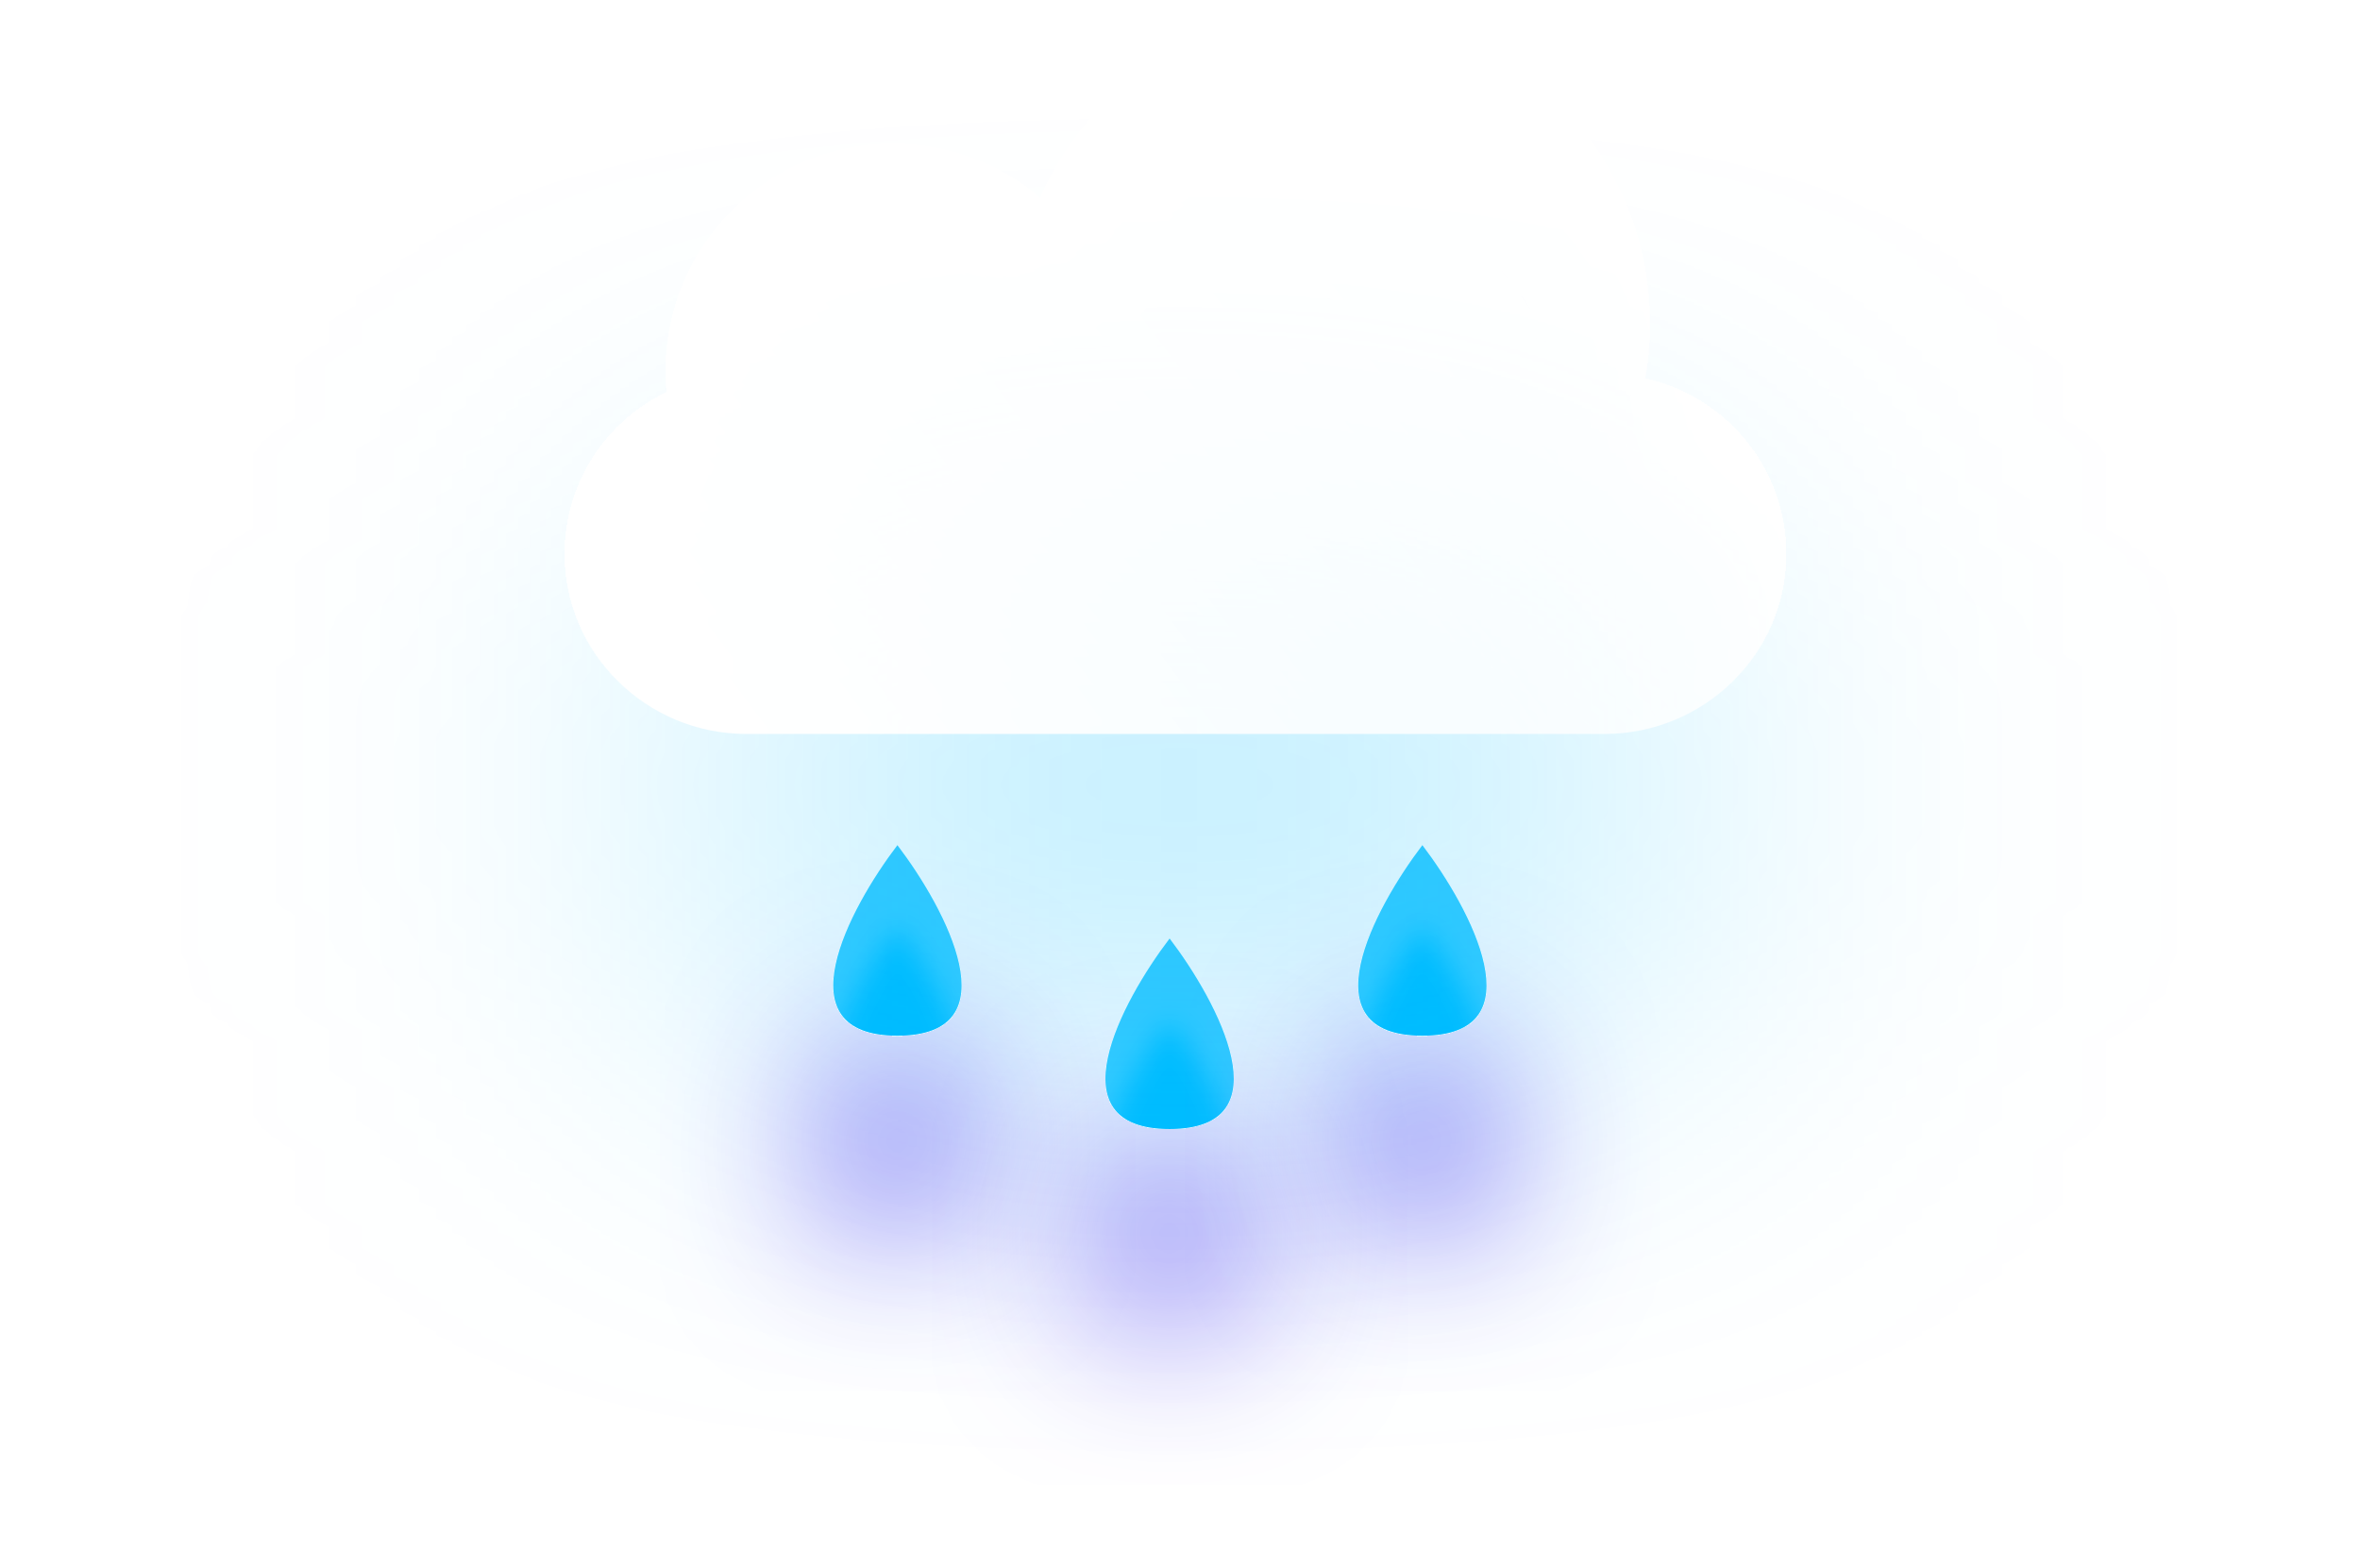
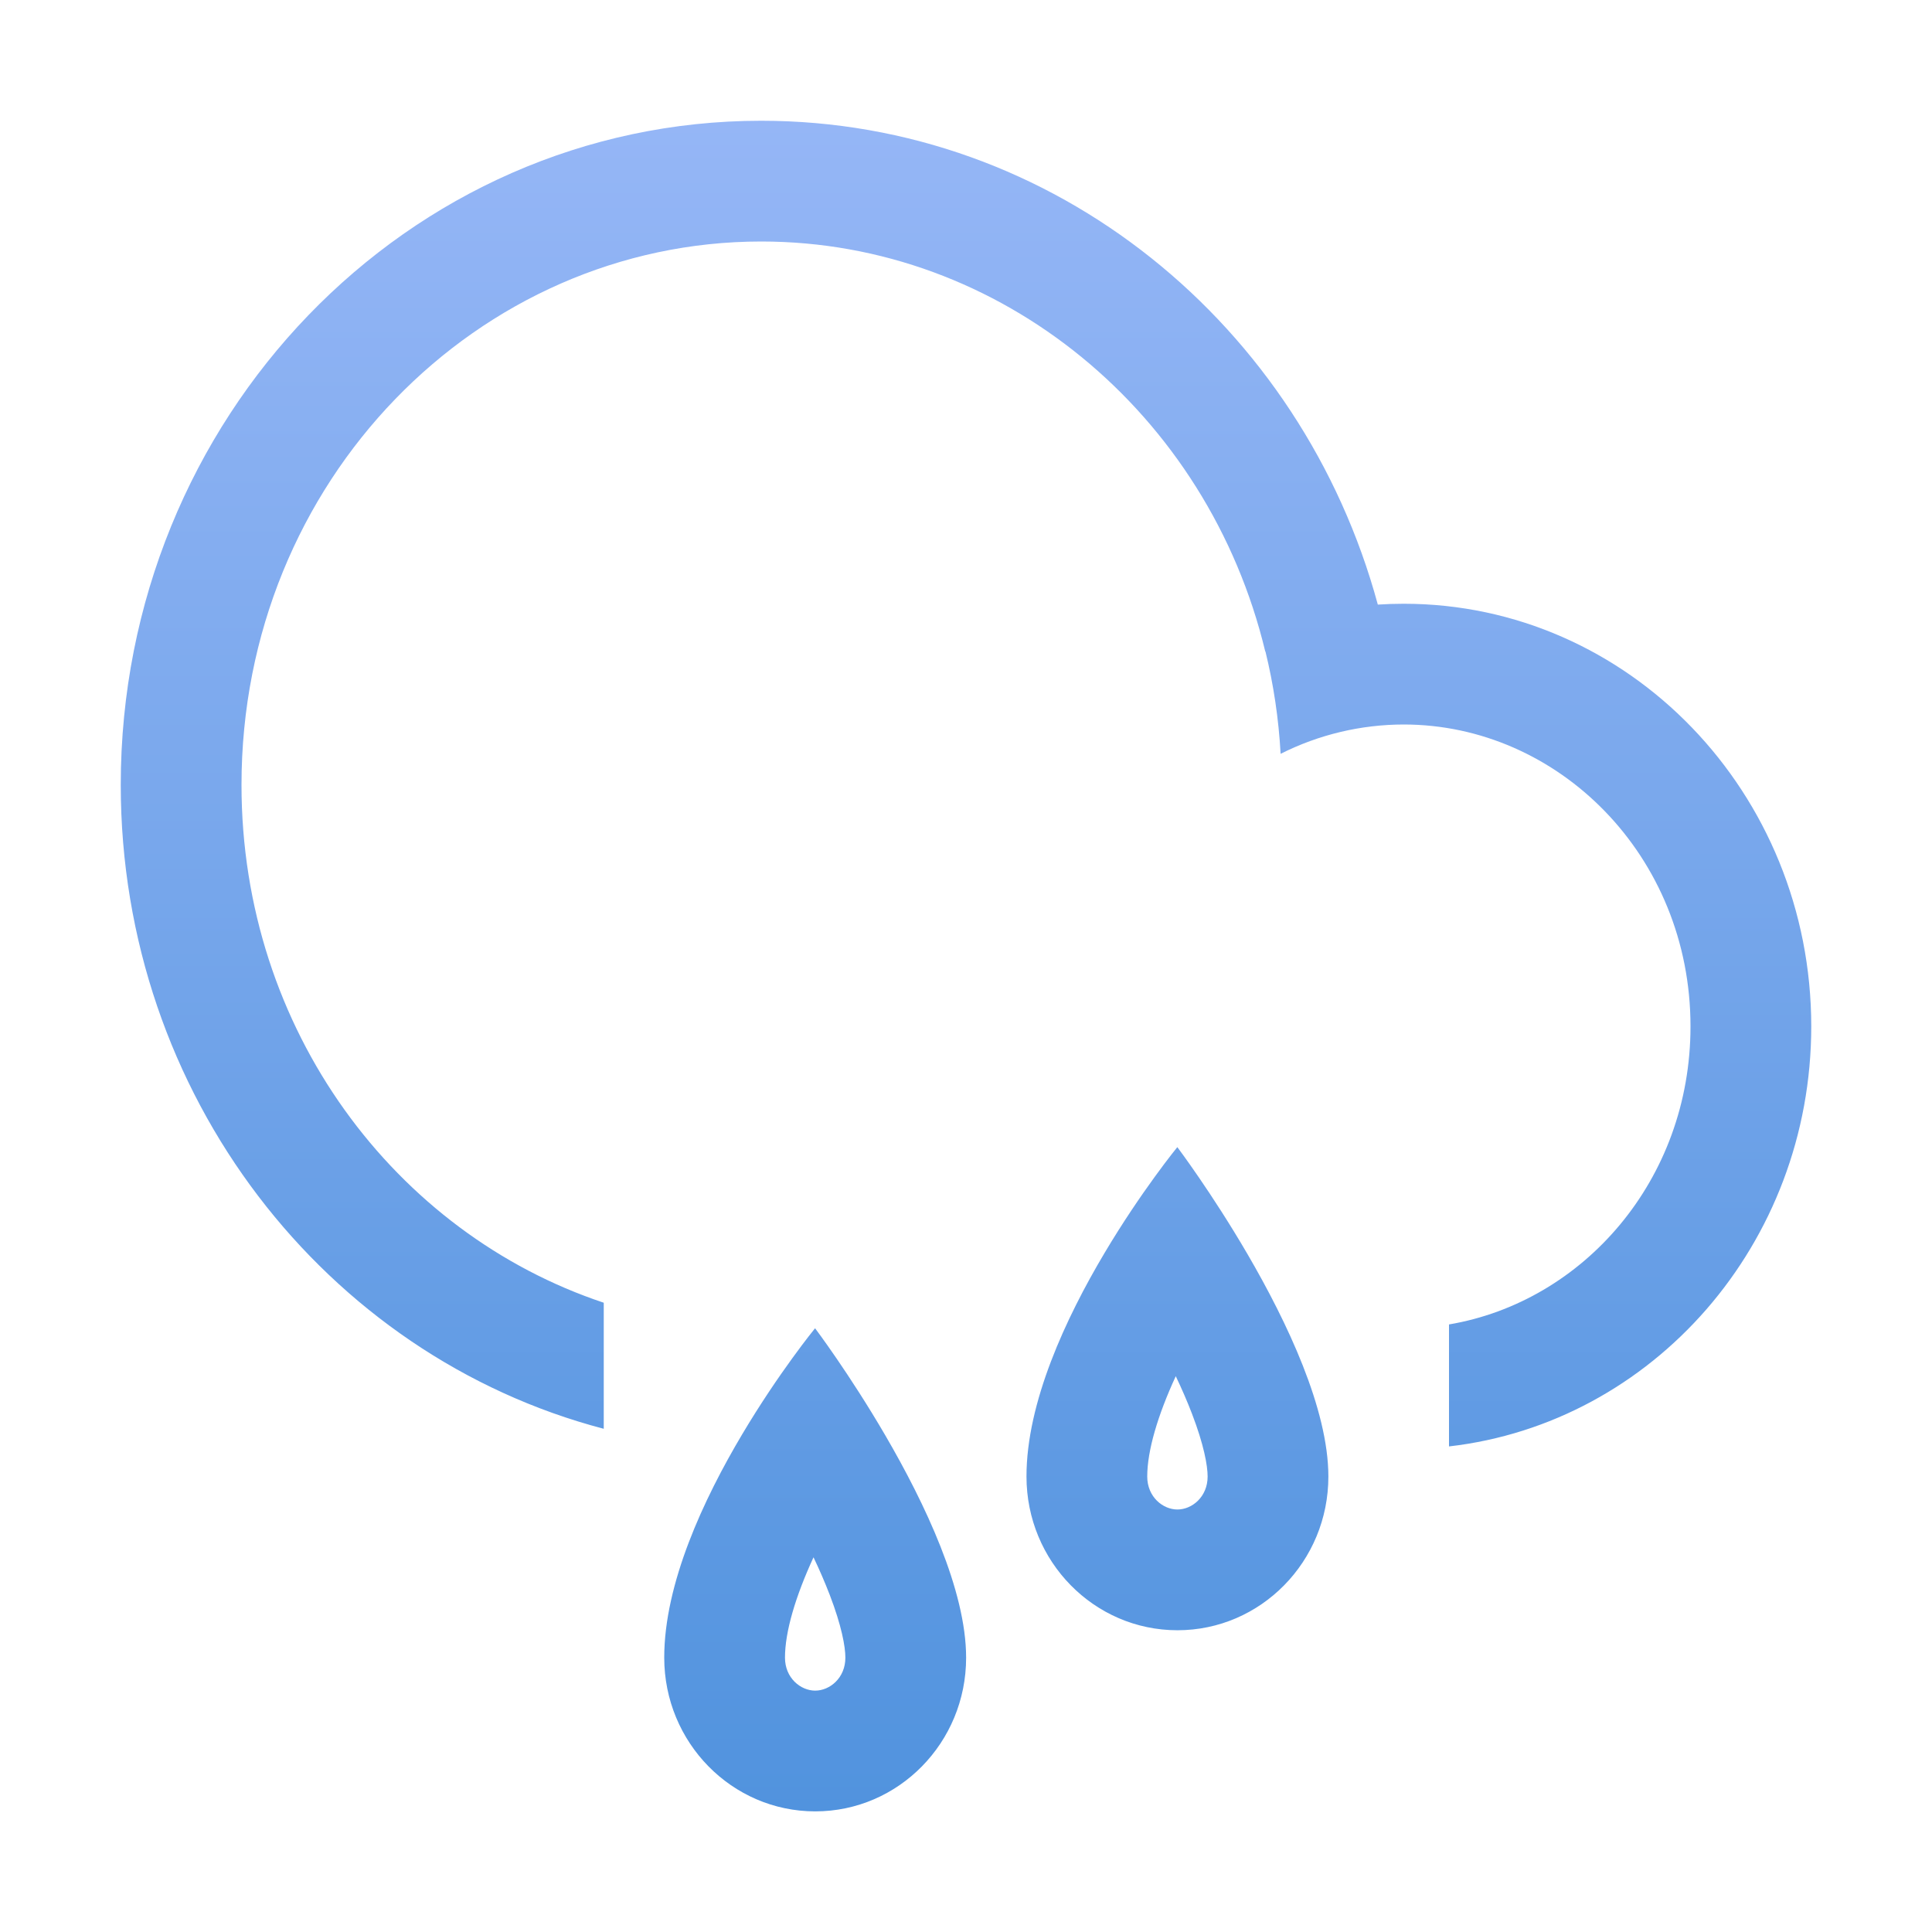
- <svg xmlns="http://www.w3.org/2000/svg" width="259" height="172" fill="none">
-   <g filter="url(#a)">
-     <path fill="#00BCFF" d="M98.487 92.752c-5.313 6.97-12.752 20.91 0 20.91 12.753 0 5.314-13.94 0-20.91Z" />
-   </g>
-   <g filter="url(#b)">
-     <path fill="#00BCFF" d="M128.36 102.994c-5.314 6.97-12.753 20.91 0 20.91s5.313-13.94 0-20.91Z" />
-   </g>
-   <g filter="url(#c)">
-     <path fill="#00BCFF" d="M156.099 92.752c-5.314 6.97-12.753 20.91 0 20.91 12.752 0 5.313-13.94 0-20.91Z" />
-   </g>
-   <g filter="url(#d)">
-     <rect width="102.42" height="14.936" x="78.217" y="78.669" fill="#00BCFF" rx="7.468" />
-   </g>
-   <g filter="url(#e)">
-     <path fill="url(#f)" d="M180.529 41.545c.342-1.943.521-3.943.521-5.983C181.05 16.474 165.431 1 146.165 1c-14.322 0-26.629 8.552-32.002 20.783a24.792 24.792 0 0 0-16.171-5.97c-13.762 0-24.918 11.175-24.918 24.96 0 .768.035 1.528.103 2.278C66.557 46.263 62 53.003 62 60.798c0 10.907 8.925 19.75 19.934 19.75h94.132c11.009 0 19.934-8.843 19.934-19.75 0-9.388-6.611-17.245-15.471-19.253Z" />
-   </g>
+ <svg xmlns="http://www.w3.org/2000/svg" width="108" height="108" fill="none">
+   <path fill="url(#a)" fill-rule="evenodd" d="M81 80.856c11.39-1.307 20.25-11.321 20.25-23.481 0-13.048-10.2-23.625-22.784-23.625-.485 0-.967.016-1.445.047C72.786 18.19 58.958 6.75 42.553 6.75 22.78 6.75 6.75 23.371 6.75 43.875c0 17.354 11.483 31.927 27 35.995v-7.047C22.115 68.948 13.5 57.597 13.5 43.875 13.5 26.867 26.736 13.5 42.553 13.5c13.418 0 24.978 9.619 28.176 22.92l.01-.004c.452 1.846.74 3.759.848 5.723a15.324 15.324 0 0 1 6.88-1.639c8.626 0 16.033 7.322 16.033 16.875 0 8.602-6.006 15.395-13.5 16.662v6.819ZM45.57 94.507c.817 0 1.688-.709 1.687-1.843 0-.62-.213-1.788-.873-3.507a29.69 29.69 0 0 0-.908-2.103c-1.01 2.194-1.596 4.164-1.595 5.61 0 1.134.871 1.843 1.688 1.843Zm-4.083-14.326c2.06-3.466 4.076-5.931 4.076-5.931s1.923 2.55 3.933 6c2.202 3.78 4.51 8.64 4.511 12.414.002 4.746-3.775 8.593-8.435 8.593s-8.44-3.847-8.441-8.593c-.002-4.141 2.201-8.86 4.356-12.483Zm26.02 2.358c0 1.134-.87 1.843-1.688 1.843-.817 0-1.688-.709-1.688-1.843 0-1.446.586-3.416 1.595-5.61.338.711.645 1.417.908 2.103.66 1.72.873 2.886.873 3.507Zm-1.694-18.414s-2.016 2.465-4.076 5.93c-2.155 3.624-4.358 8.343-4.356 12.484.001 4.746 3.78 8.593 8.44 8.593s8.438-3.847 8.436-8.593c-.001-3.774-2.309-8.634-4.51-12.414-2.011-3.45-3.934-6-3.934-6Z" clip-rule="evenodd" />
  <defs>
-     <filter id="a" width="52.083" height="59.911" x="72.446" y="92.752" color-interpolation-filters="sRGB" filterUnits="userSpaceOnUse">
-       <feFlood flood-opacity="0" result="BackgroundImageFix" />
-       <feColorMatrix in="SourceAlpha" result="hardAlpha" values="0 0 0 0 0 0 0 0 0 0 0 0 0 0 0 0 0 0 127 0" />
-       <feOffset dy="20" />
-       <feGaussianBlur stdDeviation="9.5" />
-       <feComposite in2="hardAlpha" operator="out" />
-       <feColorMatrix values="0 0 0 0 0.284 0 0 0 0 0.179 0 0 0 0 0.933 0 0 0 1 0" />
-       <feBlend in2="BackgroundImageFix" result="effect1_dropShadow_27_271" />
-       <feBlend in="SourceGraphic" in2="effect1_dropShadow_27_271" result="shape" />
-       <feColorMatrix in="SourceAlpha" result="hardAlpha" values="0 0 0 0 0 0 0 0 0 0 0 0 0 0 0 0 0 0 127 0" />
-       <feOffset dy="9" />
-       <feGaussianBlur stdDeviation="1.5" />
-       <feComposite in2="hardAlpha" k2="-1" k3="1" operator="arithmetic" />
-       <feColorMatrix values="0 0 0 0 1 0 0 0 0 1 0 0 0 0 1 0 0 0 0.21 0" />
-       <feBlend in2="shape" result="effect2_innerShadow_27_271" />
-     </filter>
-     <filter id="b" width="52.083" height="59.911" x="102.318" y="102.994" color-interpolation-filters="sRGB" filterUnits="userSpaceOnUse">
-       <feFlood flood-opacity="0" result="BackgroundImageFix" />
-       <feColorMatrix in="SourceAlpha" result="hardAlpha" values="0 0 0 0 0 0 0 0 0 0 0 0 0 0 0 0 0 0 127 0" />
-       <feOffset dy="20" />
-       <feGaussianBlur stdDeviation="9.5" />
-       <feComposite in2="hardAlpha" operator="out" />
-       <feColorMatrix values="0 0 0 0 0.284 0 0 0 0 0.179 0 0 0 0 0.933 0 0 0 1 0" />
-       <feBlend in2="BackgroundImageFix" result="effect1_dropShadow_27_271" />
-       <feBlend in="SourceGraphic" in2="effect1_dropShadow_27_271" result="shape" />
-       <feColorMatrix in="SourceAlpha" result="hardAlpha" values="0 0 0 0 0 0 0 0 0 0 0 0 0 0 0 0 0 0 127 0" />
-       <feOffset dy="9" />
-       <feGaussianBlur stdDeviation="1.5" />
-       <feComposite in2="hardAlpha" k2="-1" k3="1" operator="arithmetic" />
-       <feColorMatrix values="0 0 0 0 1 0 0 0 0 1 0 0 0 0 1 0 0 0 0.21 0" />
-       <feBlend in2="shape" result="effect2_innerShadow_27_271" />
-     </filter>
-     <filter id="c" width="52.083" height="59.911" x="130.057" y="92.752" color-interpolation-filters="sRGB" filterUnits="userSpaceOnUse">
-       <feFlood flood-opacity="0" result="BackgroundImageFix" />
-       <feColorMatrix in="SourceAlpha" result="hardAlpha" values="0 0 0 0 0 0 0 0 0 0 0 0 0 0 0 0 0 0 127 0" />
-       <feOffset dy="20" />
-       <feGaussianBlur stdDeviation="9.5" />
-       <feComposite in2="hardAlpha" operator="out" />
-       <feColorMatrix values="0 0 0 0 0.284 0 0 0 0 0.179 0 0 0 0 0.933 0 0 0 1 0" />
-       <feBlend in2="BackgroundImageFix" result="effect1_dropShadow_27_271" />
-       <feBlend in="SourceGraphic" in2="effect1_dropShadow_27_271" result="shape" />
-       <feColorMatrix in="SourceAlpha" result="hardAlpha" values="0 0 0 0 0 0 0 0 0 0 0 0 0 0 0 0 0 0 127 0" />
-       <feOffset dy="9" />
-       <feGaussianBlur stdDeviation="1.5" />
-       <feComposite in2="hardAlpha" k2="-1" k3="1" operator="arithmetic" />
-       <feColorMatrix values="0 0 0 0 1 0 0 0 0 1 0 0 0 0 1 0 0 0 0.21 0" />
-       <feBlend in2="shape" result="effect2_innerShadow_27_271" />
-     </filter>
-     <filter id="d" width="258.42" height="170.936" x=".217" y=".669" color-interpolation-filters="sRGB" filterUnits="userSpaceOnUse">
-       <feFlood flood-opacity="0" result="BackgroundImageFix" />
-       <feBlend in="SourceGraphic" in2="BackgroundImageFix" result="shape" />
-       <feGaussianBlur result="effect1_foregroundBlur_27_271" stdDeviation="39" />
-     </filter>
-     <filter id="e" width="134" height="89.548" x="62" y="1" color-interpolation-filters="sRGB" filterUnits="userSpaceOnUse">
-       <feFlood flood-opacity="0" result="BackgroundImageFix" />
-       <feBlend in="SourceGraphic" in2="BackgroundImageFix" result="shape" />
-       <feColorMatrix in="SourceAlpha" result="hardAlpha" values="0 0 0 0 0 0 0 0 0 0 0 0 0 0 0 0 0 0 127 0" />
-       <feOffset dy="11" />
-       <feGaussianBlur stdDeviation="5" />
-       <feComposite in2="hardAlpha" k2="-1" k3="1" operator="arithmetic" />
-       <feColorMatrix values="0 0 0 0 1 0 0 0 0 1 0 0 0 0 1 0 0 0 1 0" />
-       <feBlend in2="shape" result="effect1_innerShadow_27_271" />
-     </filter>
-     <linearGradient id="f" x1="70.523" x2="205.707" y1="73.445" y2="-27.647" gradientUnits="userSpaceOnUse">
-       <stop stop-color="#fff" />
-       <stop offset="1" stop-color="#fff" stop-opacity=".58" />
+     <linearGradient id="a" x1="54" x2="54" y1="6.75" y2="101.257" gradientUnits="userSpaceOnUse">
+       <stop stop-color="#95B6F6" />
+       <stop offset="1" stop-color="#5193DE" />
    </linearGradient>
  </defs>
</svg>
